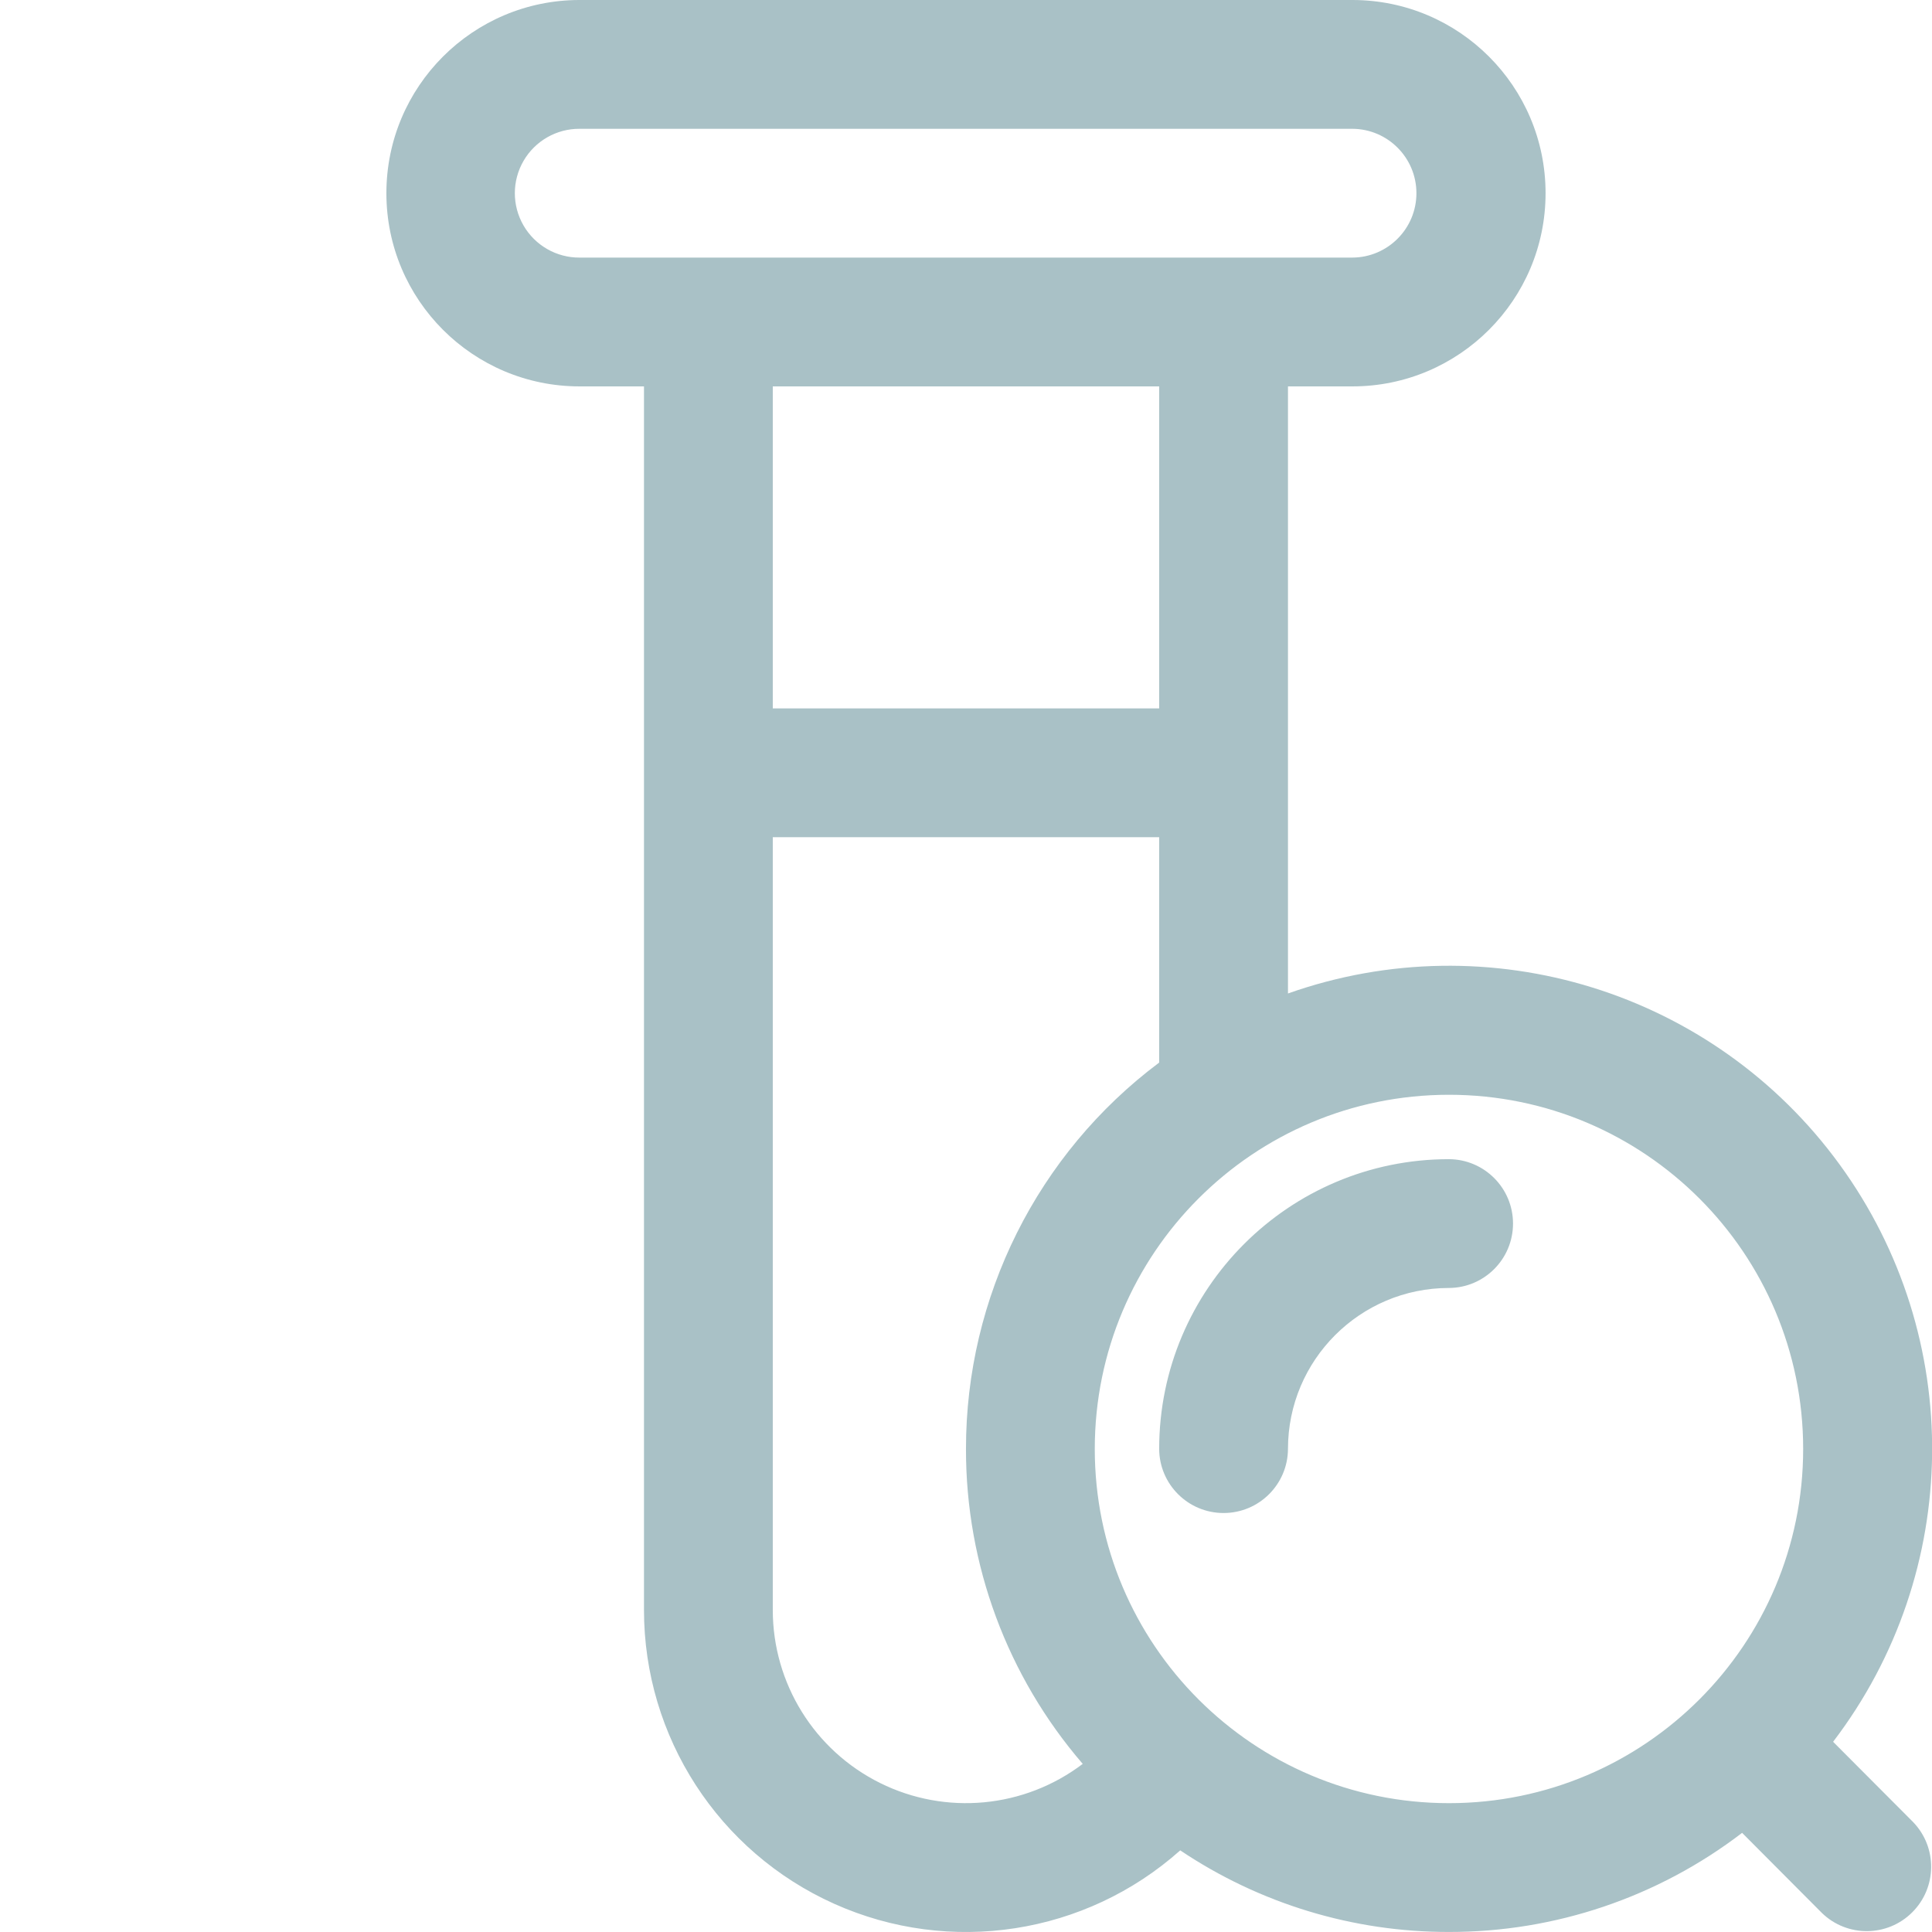
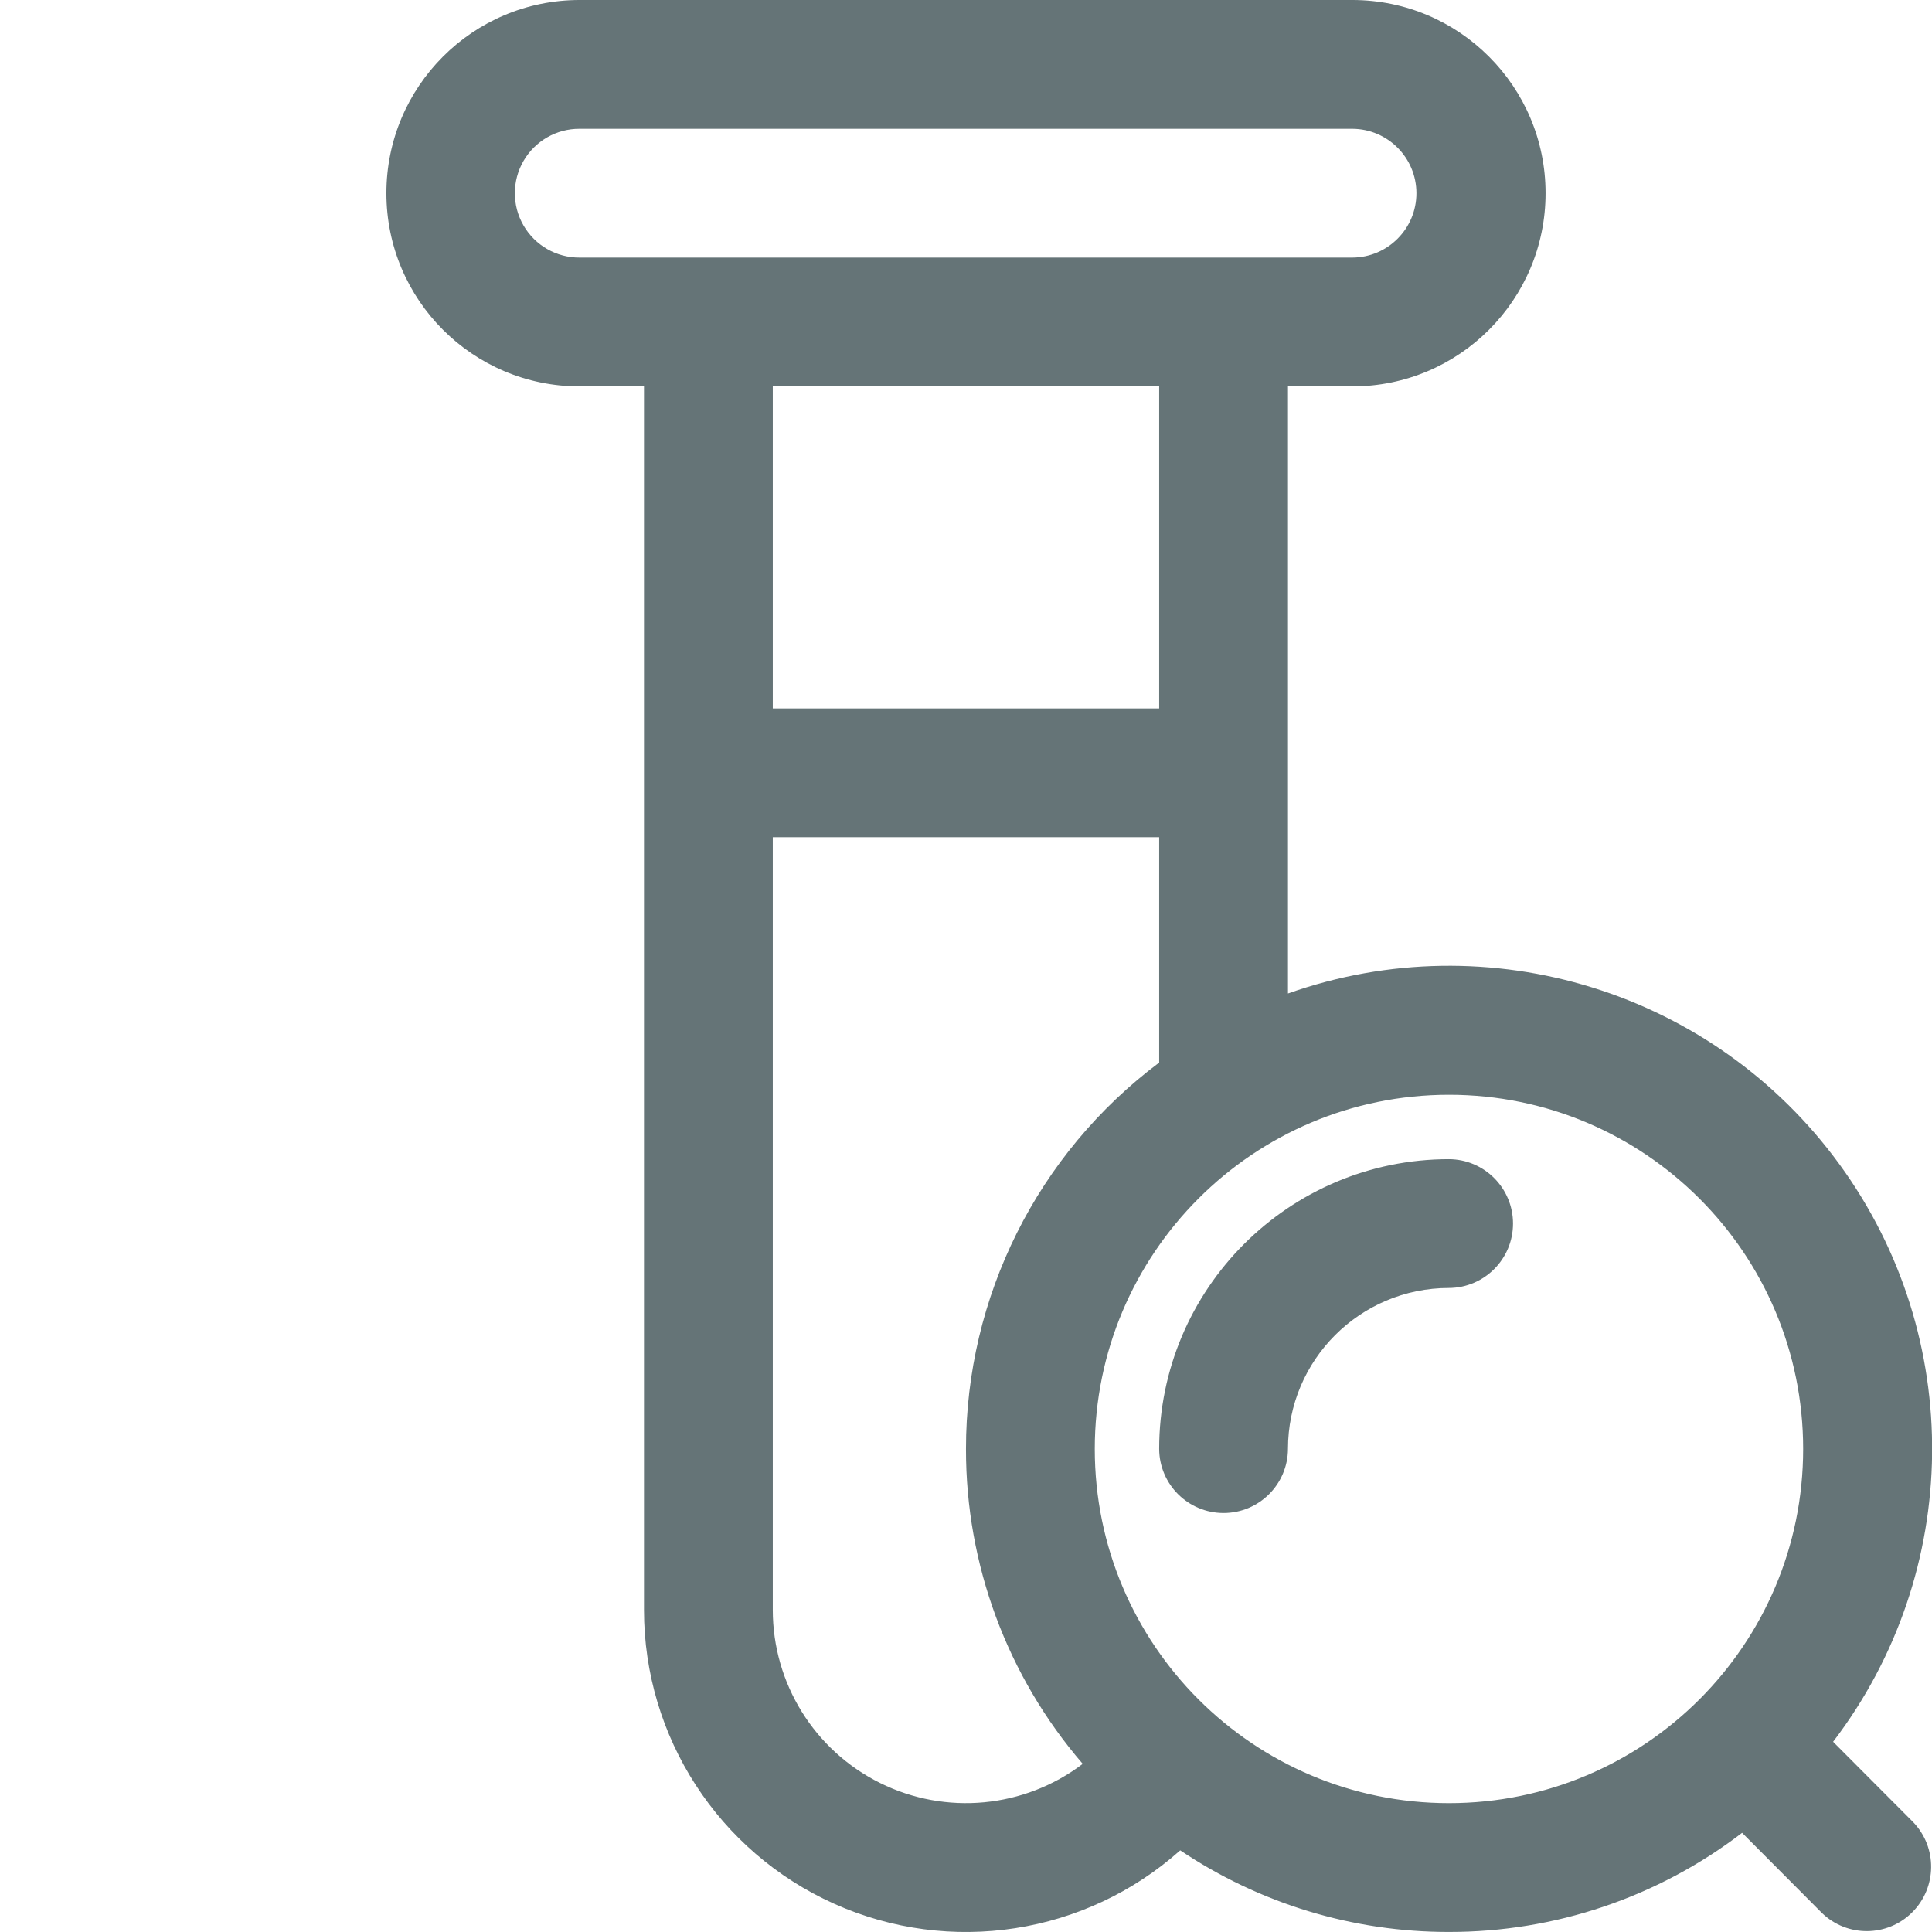
<svg xmlns="http://www.w3.org/2000/svg" t="1744289122161" class="icon" viewBox="0 0 1024 1024" version="1.1" p-id="7425" width="200" height="200">
-   <path d="M971.584 923.184l42.427 42.563a34.133 34.133 0 0 1-48.332 48.195l-42.324-42.495A254.868 254.868 0 0 1 767.983 1023.978a254.8 254.8 0 0 1-142.435-43.246A170.663 170.663 0 0 1 341.326 853.315V204.796H307.193a102.398 102.398 0 1 1 0-204.796h409.591a102.398 102.398 0 0 1 0 204.796h-34.133v321.768a255.994 255.994 0 0 1 288.932 396.621z m-397.713 11.707A254.97 254.97 0 0 1 511.989 767.983a255.619 255.619 0 0 1 102.398-204.796V443.724h-204.796v409.591a102.398 102.398 0 0 0 164.28 81.577zM307.193 136.53h409.591a34.133 34.133 0 0 0 0-68.265H307.193a34.133 34.133 0 1 0 0 68.265z m102.398 238.928h204.796V204.796h-204.796v170.663z m358.392 580.254a187.729 187.729 0 1 0 0-375.459 187.729 187.729 0 0 0 0 375.459z m0-341.326a34.133 34.133 0 0 1 0 68.265 85.331 85.331 0 0 0-85.331 85.331 34.133 34.133 0 0 1-68.265 0 153.597 153.597 0 0 1 153.597-153.597z" fill="#A9C1C6" p-id="7426" />
+   <path d="M971.584 923.184l42.427 42.563a34.133 34.133 0 0 1-48.332 48.195l-42.324-42.495A254.868 254.868 0 0 1 767.983 1023.978a254.8 254.8 0 0 1-142.435-43.246A170.663 170.663 0 0 1 341.326 853.315V204.796H307.193a102.398 102.398 0 1 1 0-204.796h409.591a102.398 102.398 0 0 1 0 204.796h-34.133v321.768a255.994 255.994 0 0 1 288.932 396.621z m-397.713 11.707A254.97 254.97 0 0 1 511.989 767.983a255.619 255.619 0 0 1 102.398-204.796V443.724h-204.796v409.591a102.398 102.398 0 0 0 164.28 81.577zM307.193 136.53h409.591a34.133 34.133 0 0 0 0-68.265H307.193a34.133 34.133 0 1 0 0 68.265z m102.398 238.928h204.796V204.796h-204.796v170.663z m358.392 580.254a187.729 187.729 0 1 0 0-375.459 187.729 187.729 0 0 0 0 375.459z m0-341.326a34.133 34.133 0 0 1 0 68.265 85.331 85.331 0 0 0-85.331 85.331 34.133 34.133 0 0 1-68.265 0 153.597 153.597 0 0 1 153.597-153.597z" fill="#657477" p-id="7426" />
</svg>
